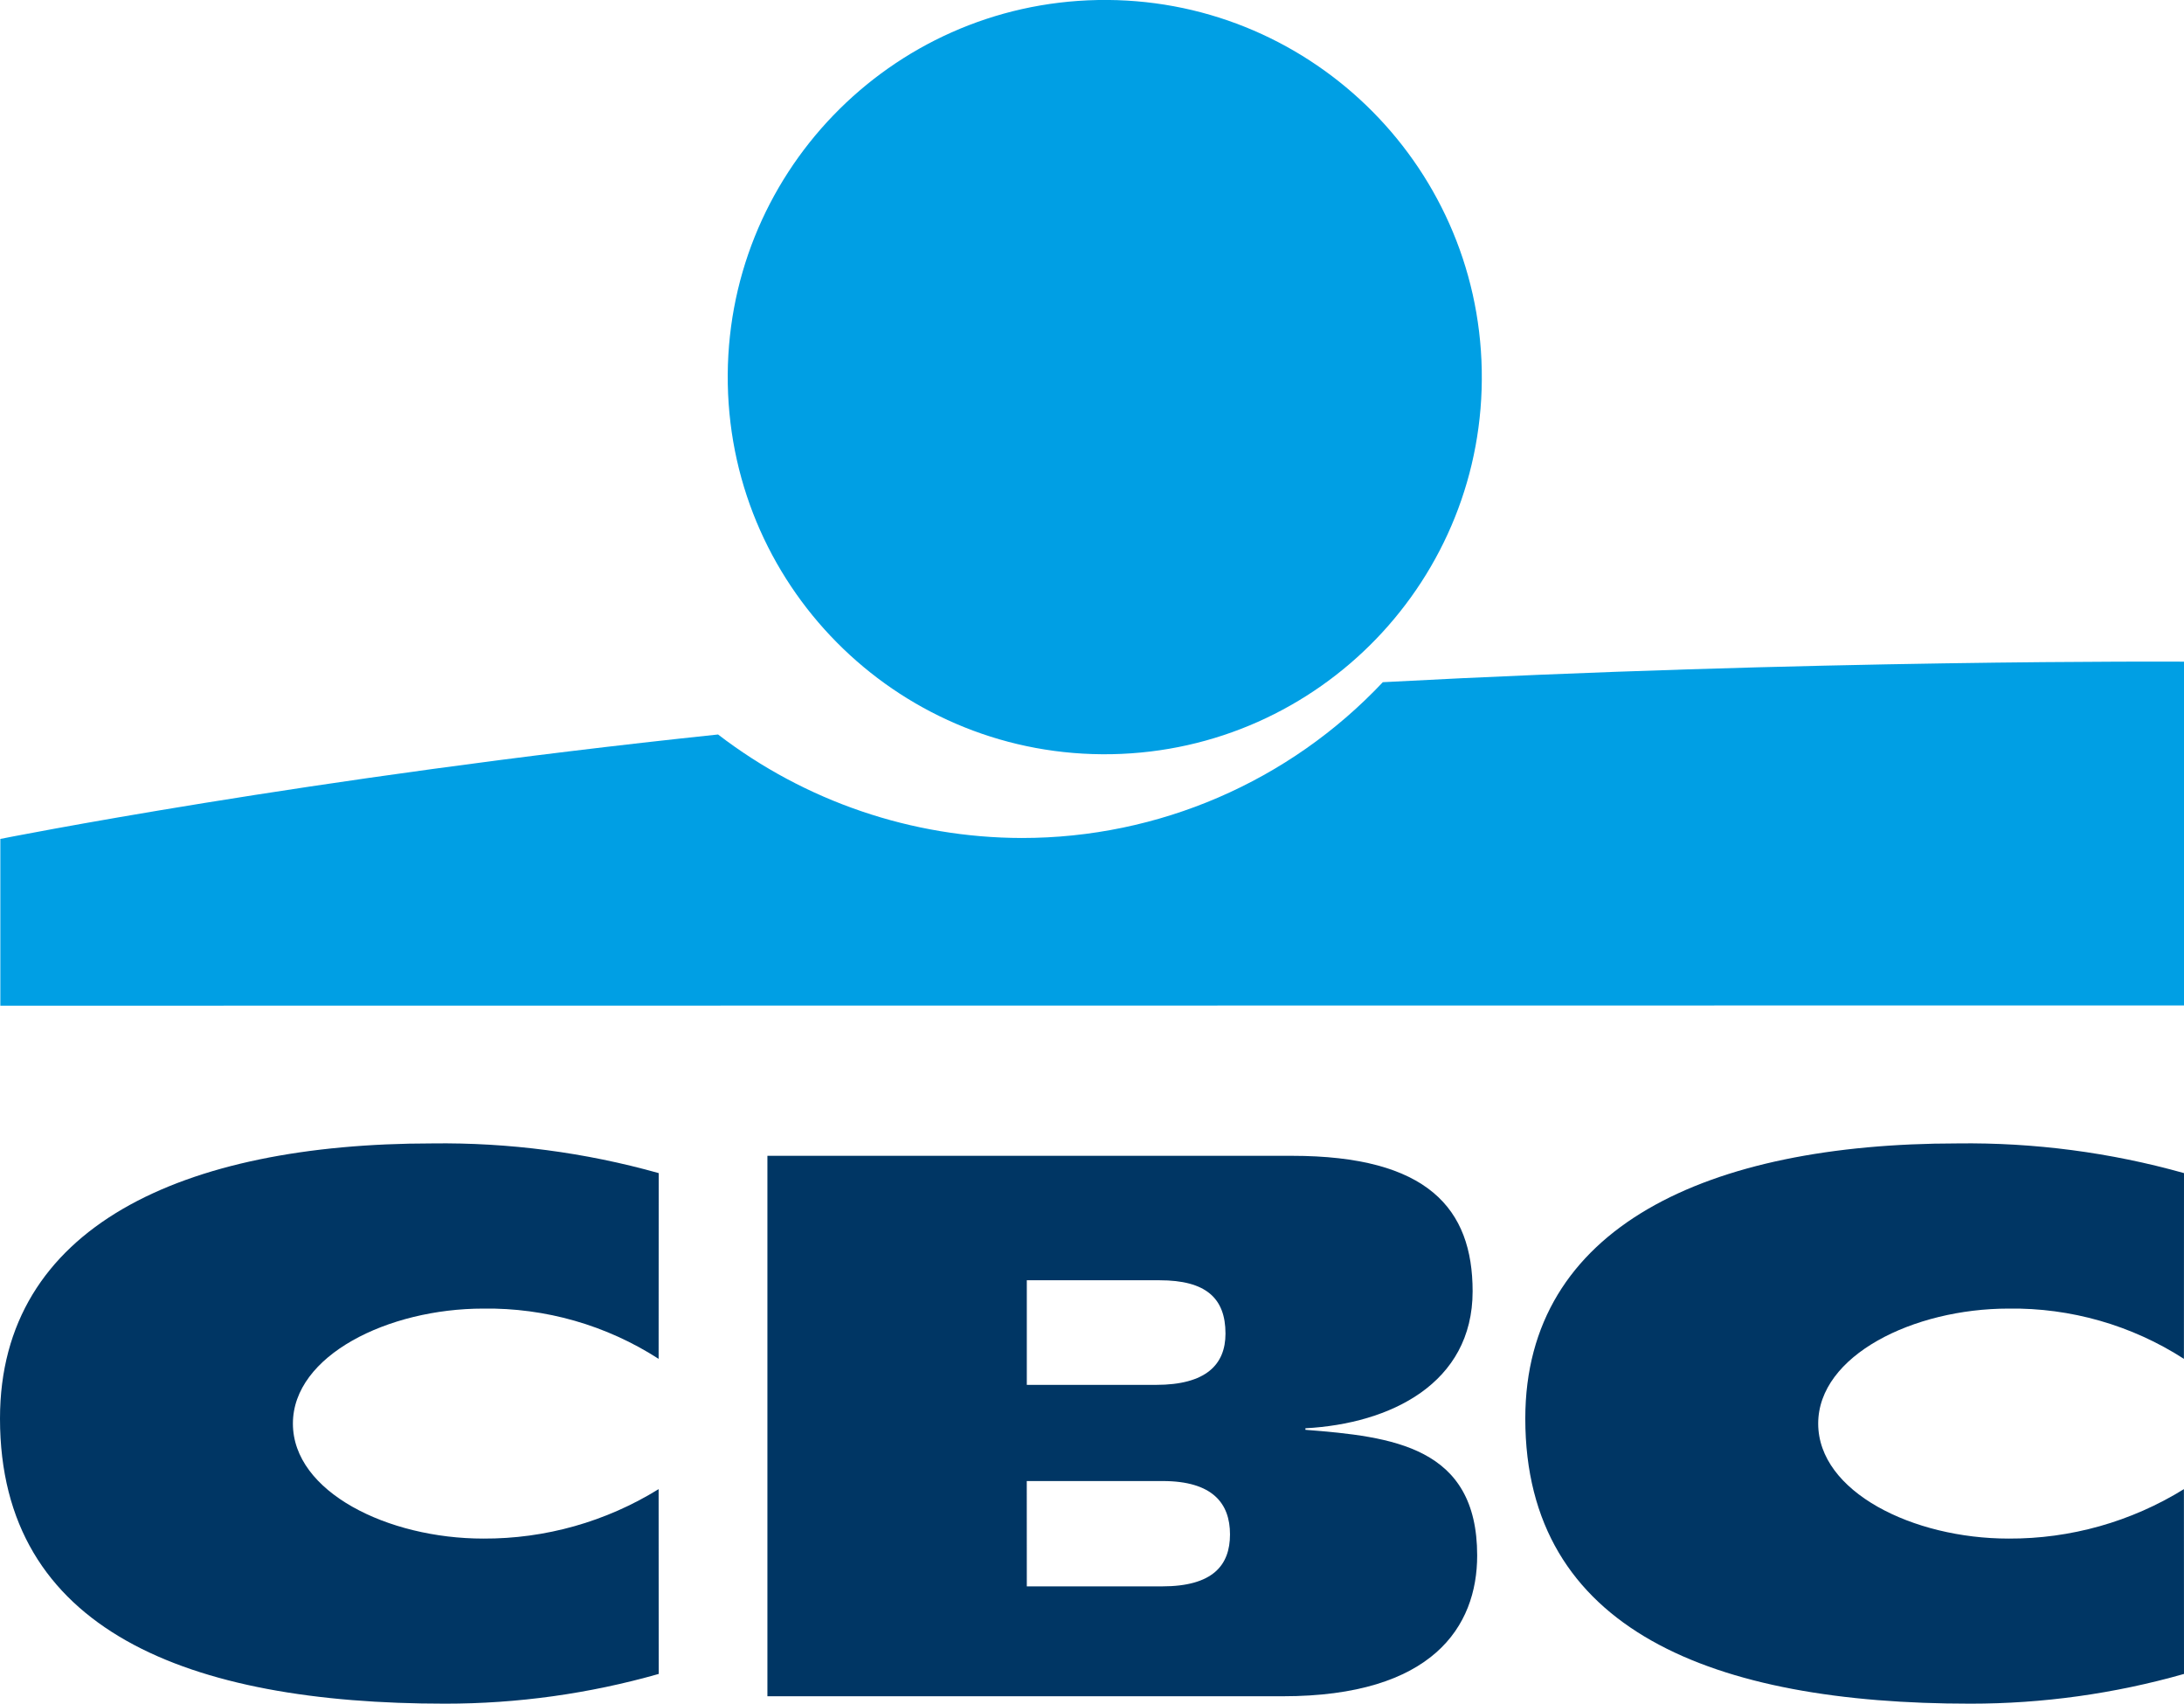
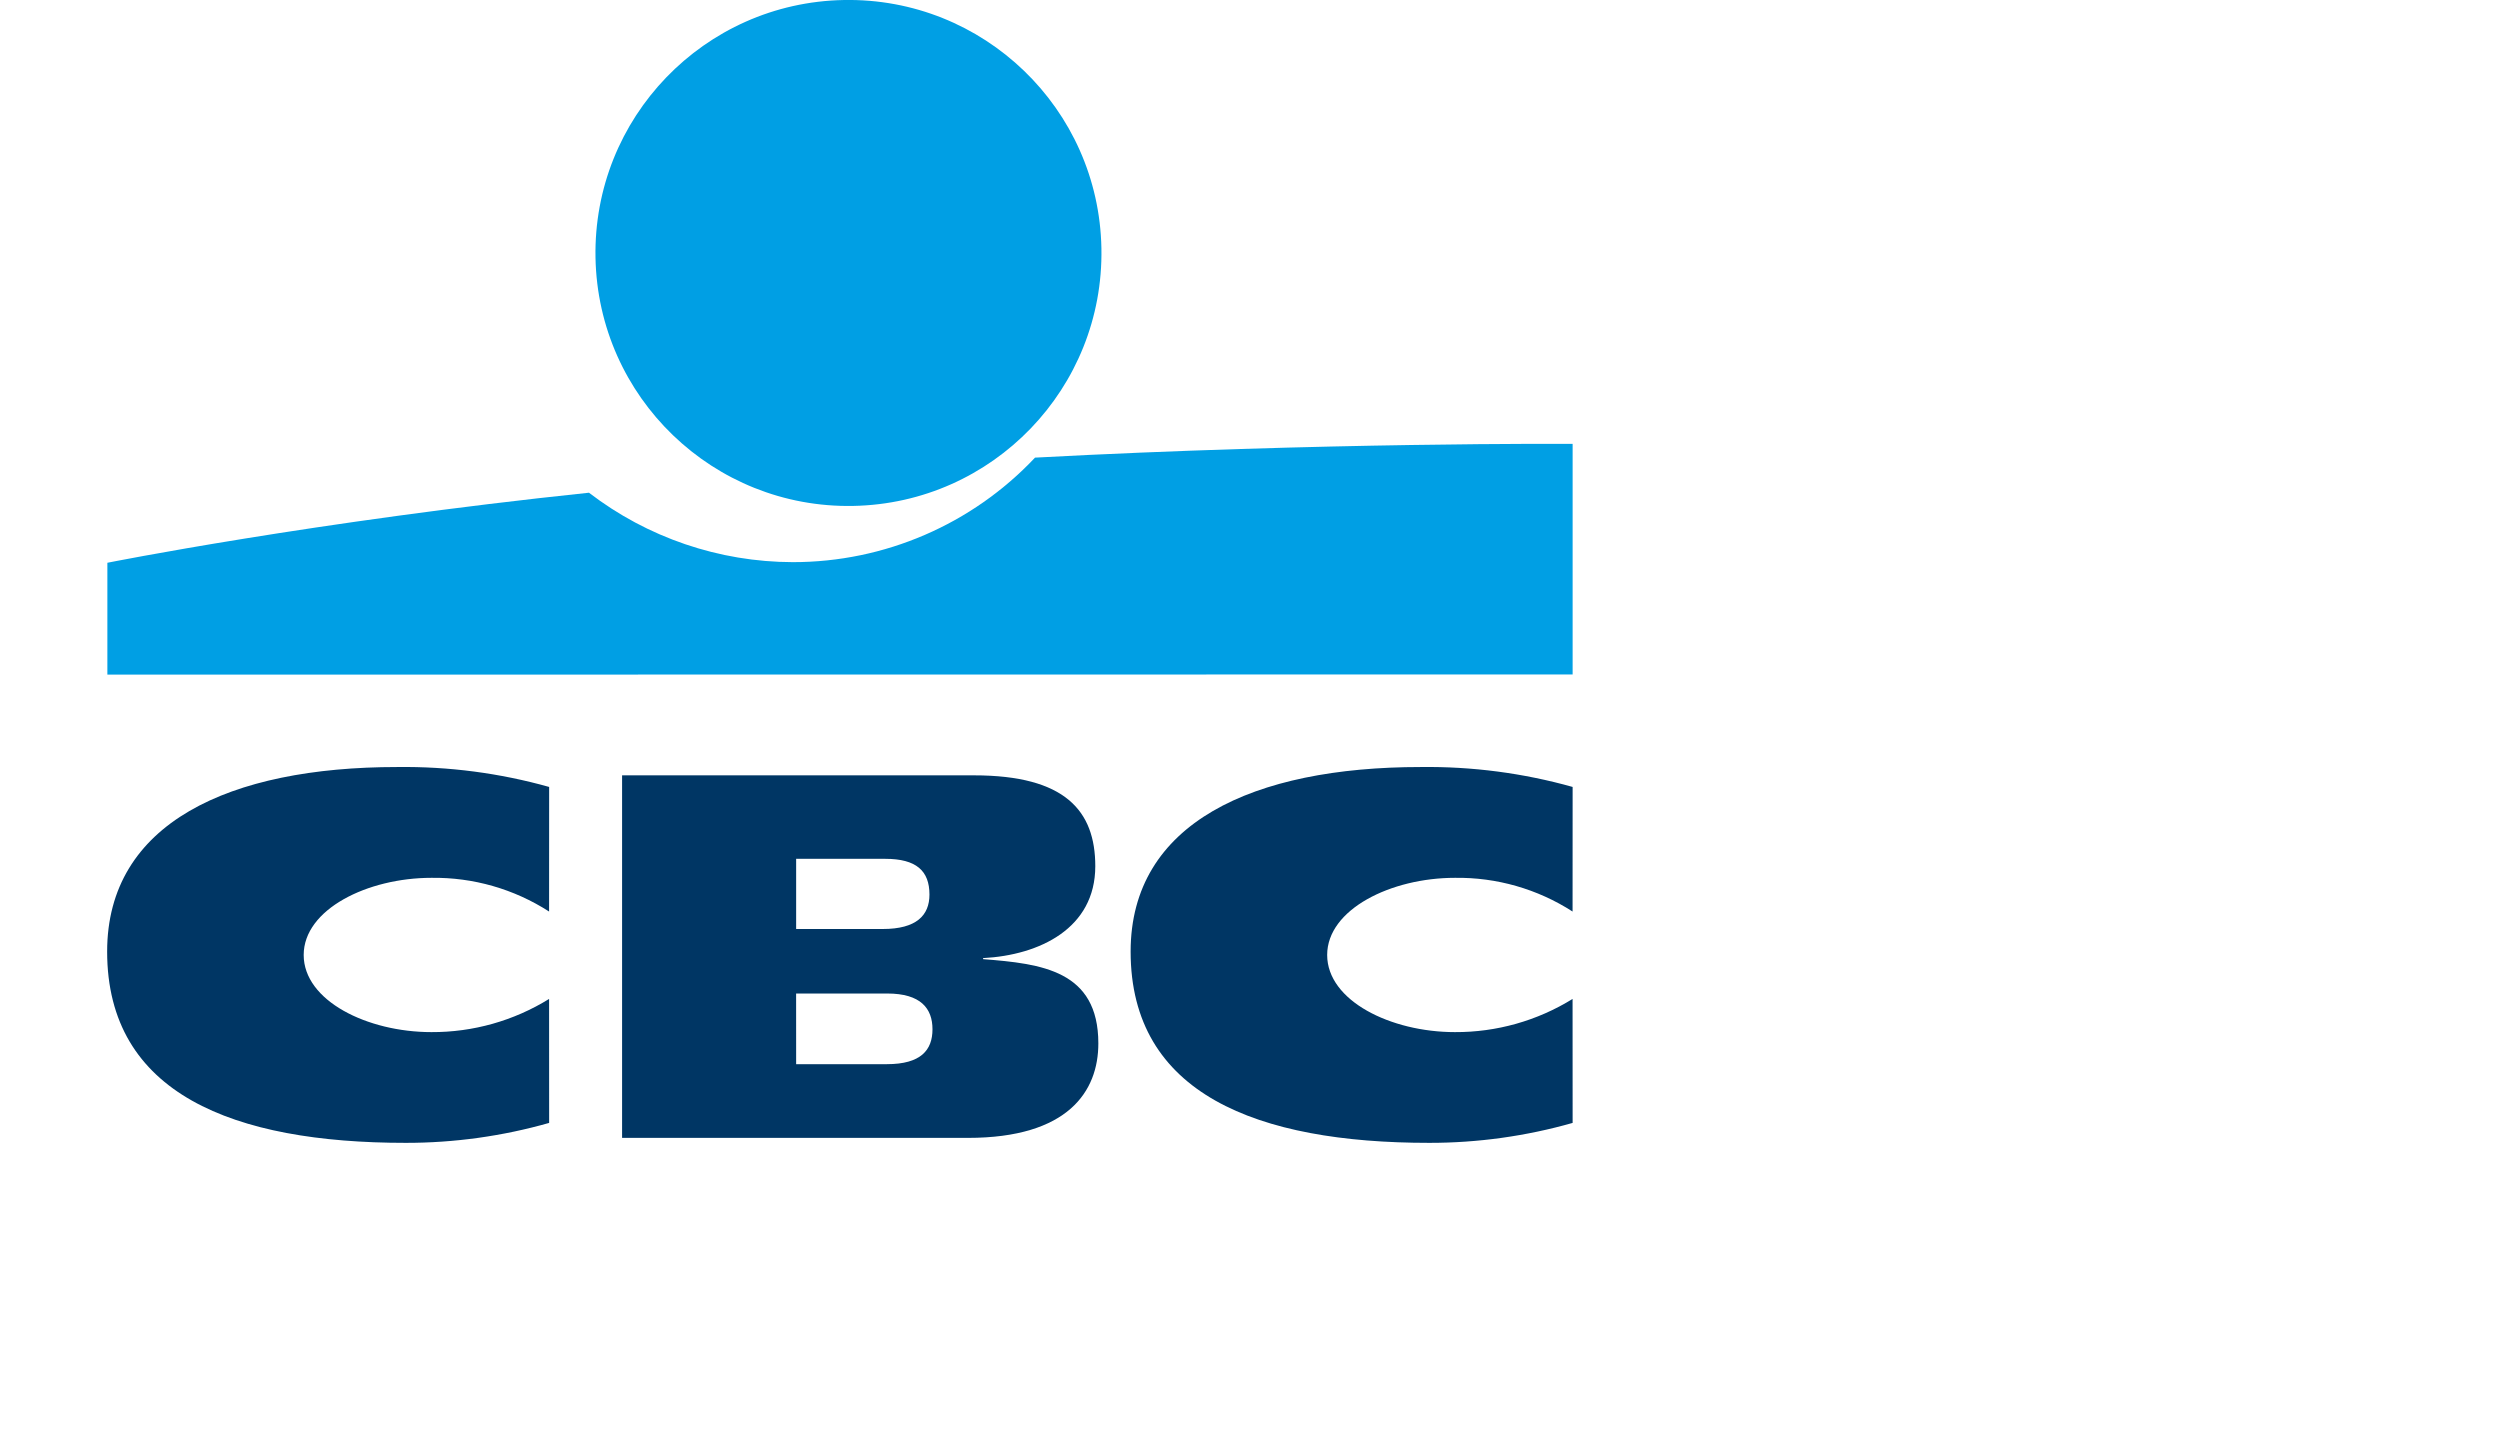
- <svg xmlns="http://www.w3.org/2000/svg" viewBox="0 0 51.292 40">
+ <svg xmlns="http://www.w3.org/2000/svg" width="70" height="40" viewBox="0 0 80 50">
  <defs>
    <style>.cls-1{fill:#009fe4;}.cls-2{fill:#003664;}</style>
  </defs>
  <g id="Layer_2" data-name="Layer 2">
    <g id="Layer_1-2" data-name="Layer 1">
      <circle class="cls-1" cx="25.946" cy="8.854" r="8.855" transform="translate(-0.15977 0.48279) rotate(-1.06285)" />
      <path class="cls-1" d="M32.476,16.017a11.636,11.636,0,0,1-8.479,3.658A11.751,11.751,0,0,1,16.864,17.245C7.197,18.259.008,19.697.008,19.697V23.612L51.292,23.606V15.535S42.505,15.481,32.476,16.017Z" />
      <path class="cls-2" d="M51.292,39.302A18.296,18.296,0,0,1,46.274,40c-6.027,0-10.452-1.713-10.452-6.695,0-4.503,4.289-6.459,10.152-6.459a18.759,18.759,0,0,1,5.318.697l-.002,4.361a7.409,7.409,0,0,0-4.118-1.18c-2.236,0-4.471,1.101-4.471,2.7,0,1.602,2.225,2.7,4.471,2.7a7.755,7.755,0,0,0,4.118-1.161Z" />
      <path class="cls-2" d="M15.47,39.302A18.296,18.296,0,0,1,10.452,40C4.425,40,0,38.287,0,33.305c0-4.503,4.289-6.459,10.152-6.459a18.759,18.759,0,0,1,5.318.697l-.002,4.361a7.409,7.409,0,0,0-4.118-1.18c-2.236,0-4.471,1.101-4.471,2.7,0,1.602,2.225,2.7,4.471,2.7a7.755,7.755,0,0,0,4.118-1.161Z" />
      <path class="cls-2" d="M18.023,27.137H30.338c3.199,0,4.247,1.244,4.247,3.181,0,2.168-1.937,3.11-3.927,3.216v.036c2.043.16,4.034.391,4.034,2.95,0,1.671-1.049,3.306-4.567,3.306H18.023Zm6.092,10.109h3.176c1.191,0,1.596-.493,1.596-1.221,0-.729-.41-1.252-1.583-1.252h-3.19Zm0-4.731h3.034c1.173,0,1.632-.475,1.632-1.204,0-.835-.463-1.252-1.547-1.252H24.115Z" />
    </g>
  </g>
</svg>
